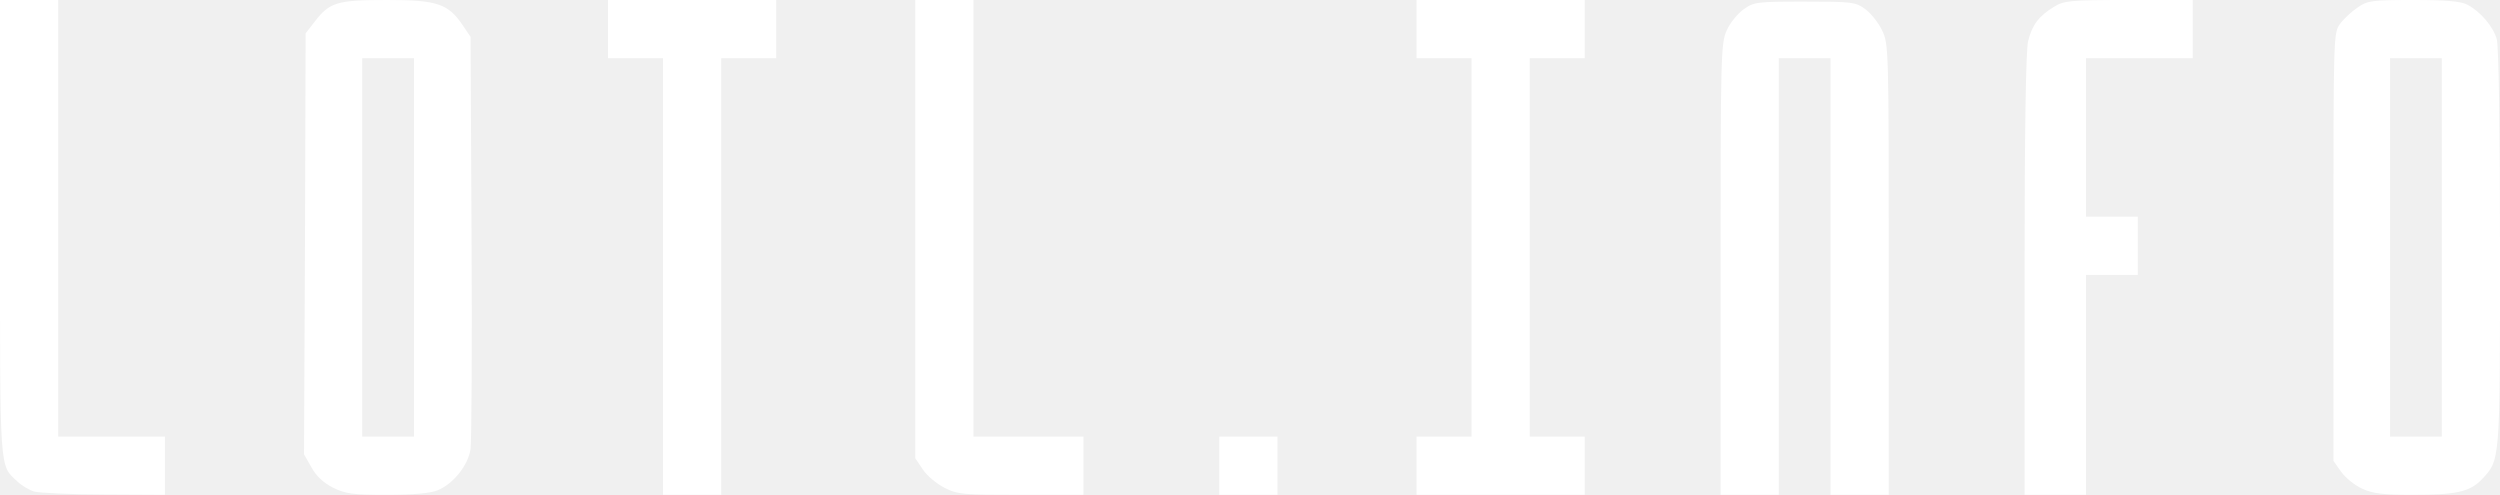
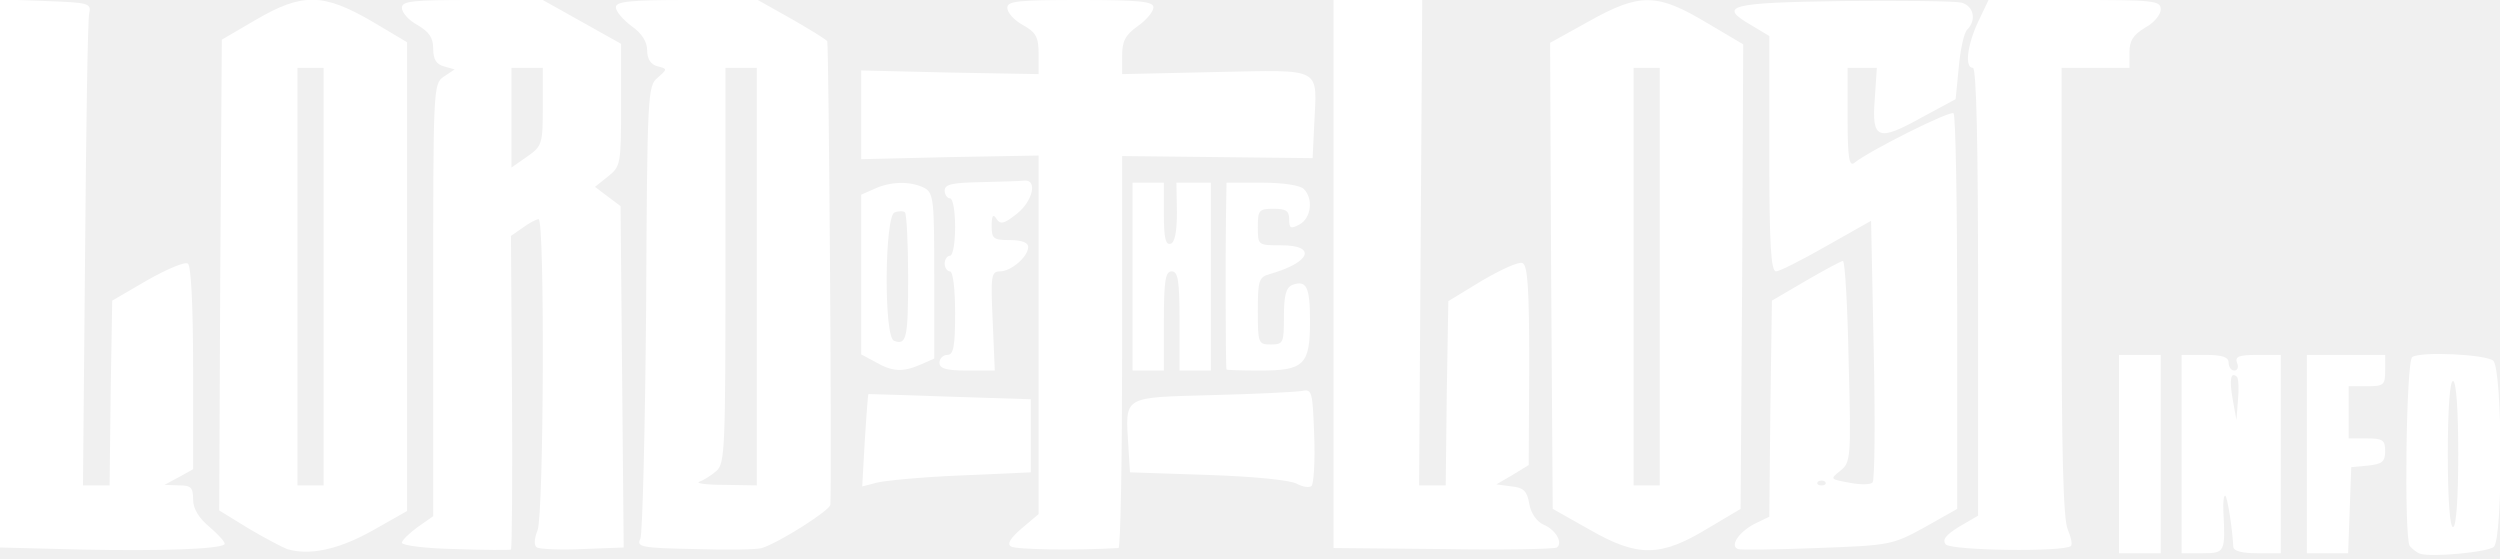
- <svg xmlns="http://www.w3.org/2000/svg" version="1.0" viewBox="0 0 7730 1530" preserveAspectRatio="xMidYMid meet">
-   <g id="layer1" fill="#ffffff" stroke="none">
-     <path d="M106 1520 c-16 -5 -40 -19 -53 -32 -55 -51 -53 -22 -53 -783 l0 -705 90 0 90 0 0 675 0 675 165 0 165 0 0 90 0 90 -187 -1 c-104 0 -201 -5 -217 -9z" />
-     <path d="M1030 1508 c-30 -15 -53 -37 -67 -63 l-23 -40 3 -651 2 -651 28 -36 c46 -60 69 -67 223 -67 155 0 189 11 234 77 l25 37 3 615 c2 339 0 635 -3 659 -7 50 -53 108 -102 128 -21 9 -75 14 -156 14 -107 0 -128 -3 -167 -22z m250 -743 l0 -585 -80 0 -80 0 0 585 0 585 80 0 80 0 0 -585z" />
-     <path d="M2050 855 l0 -675 -85 0 -85 0 0 -90 0 -90 260 0 260 0 0 90 0 90 -85 0 -85 0 0 675 0 675 -90 0 -90 0 0 -675z" />
-     <path d="M2920 1508 c-25 -13 -55 -38 -67 -57 l-23 -34 0 -708 0 -709 90 0 90 0 0 675 0 675 170 0 170 0 0 90 0 90 -193 0 c-180 0 -196 -1 -237 -22z" />
-     <path d="M3770 1440 l0 -90 90 0 90 0 0 90 0 90 -90 0 -90 0 0 -90z" />
-     <path d="M4380 1440 l0 -90 85 0 85 0 0 -585 0 -585 -85 0 -85 0 0 -90 0 -90 260 0 260 0 0 90 0 90 -85 0 -85 0 0 585 0 585 85 0 85 0 0 90 0 90 -260 0 -260 0 0 -90z" />
-     <path d="M5320 833 c0 -659 1 -700 19 -739 10 -23 34 -52 52 -65 32 -23 41 -24 189 -24 145 0 157 1 187 23 17 12 41 42 52 65 21 43 21 54 21 740 l0 697 -90 0 -90 0 0 -675 0 -675 -80 0 -80 0 0 675 0 675 -90 0 -90 0 0 -697z" />
-     <path d="M6260 849 c0 -450 4 -694 11 -722 12 -50 34 -78 80 -106 31 -19 49 -21 232 -21 l197 0 0 90 0 90 -165 0 -165 0 0 245 0 245 80 0 80 0 0 90 0 90 -80 0 -80 0 0 340 0 340 -95 0 -95 0 0 -681z" />
-     <path d="M7304 1511 c-23 -10 -52 -34 -65 -52 l-24 -34 0 -662 c0 -656 0 -662 21 -690 11 -15 36 -38 54 -50 30 -21 44 -23 172 -23 100 0 147 4 166 14 41 21 81 68 92 107 6 20 10 276 10 647 0 668 1 653 -57 715 -37 38 -79 47 -213 47 -91 0 -124 -4 -156 -19z m246 -746 l0 -585 -80 0 -80 0 0 585 0 585 80 0 80 0 0 -585z" />
+ <svg xmlns="http://www.w3.org/2000/svg" version="1.0" width="479px" height="107px" viewBox="0 0 4790 1070" preserveAspectRatio="xMidYMid meet">
+   <g id="layer101" fill="#ffffff" stroke="none">
+     <path d="M4637 1061 c-6 -2 -15 -9 -20 -15 -11 -17 -7 -355 5 -362 17 -11 140 -5 155 7 18 16 19 342 1 357 -13 10 -118 20 -141 13z m73 -191 c0 -87 -4 -140 -10 -140 -6 0 -10 53 -10 140 0 87 4 140 10 140 6 0 10 -53 10 -140z" />
+     <path d="M158 1053 l-158 -4 0 -525 0 -525 88 3 c81 3 87 4 83 23 -3 11 -6 219 -8 463 l-4 442 25 0 26 0 2 -177 3 -177 67 -39 c37 -21 72 -36 78 -32 6 4 10 79 10 200 l0 194 -27 15 -28 15 28 1 c23 0 27 4 27 27 0 18 11 36 33 54 17 15 30 29 27 32 -10 9 -117 13 -272 10z" />
+     <path d="M550 1052 c-8 -3 -41 -20 -73 -39 l-57 -35 2 -451 3 -451 65 -38 c89 -52 129 -51 221 2 l69 41 0 449 0 449 -67 38 c-65 36 -120 48 -163 35z m70 -522 l0 -400 -25 0 -25 0 0 400 0 400 25 0 25 0 0 -400z" />
+     <path d="M873 1052 c-57 -1 -103 -7 -103 -12 0 -5 14 -18 30 -30 l30 -21 0 -414 c0 -405 0 -414 20 -428 l21 -14 -21 -6 c-14 -4 -20 -13 -20 -34 0 -21 -8 -32 -30 -45 -17 -9 -30 -24 -30 -33 0 -13 20 -15 135 -15 l135 0 75 42 75 42 0 117 c0 114 -1 118 -25 137 l-25 20 25 19 24 18 3 327 3 327 -79 3 c-43 2 -82 0 -87 -3 -6 -3 -6 -16 1 -33 12 -32 14 -596 2 -596 -4 0 -18 7 -30 16 l-23 16 2 299 c1 165 0 301 -2 302 -2 1 -50 1 -106 -1z m167 -848 l0 -74 -30 0 -30 0 0 96 0 95 30 -21 c29 -20 30 -25 30 -96z" />
+     <path d="M1332 1052 c-104 -2 -113 -4 -105 -20 4 -9 9 -208 11 -442 2 -409 3 -426 22 -441 19 -17 19 -17 0 -22 -13 -3 -20 -14 -20 -30 0 -17 -10 -33 -30 -47 -16 -12 -30 -28 -30 -36 0 -11 25 -14 136 -14 l136 0 64 36 c35 20 66 39 69 43 3 6 9 830 6 888 -1 11 -97 72 -131 83 -8 3 -66 4 -128 2z m118 -522 l0 -400 -30 0 -30 0 0 378 c0 348 -1 380 -17 394 -10 9 -25 18 -33 21 -8 3 13 6 48 6 l62 1 0 -400z" />
+     <path d="M1937 1047 c-8 -5 -1 -16 21 -35 l32 -27 0 -344 0 -343 -170 3 -170 4 0 -85 0 -85 170 4 170 3 0 -38 c0 -33 -5 -42 -30 -56 -17 -9 -30 -24 -30 -33 0 -13 20 -15 140 -15 115 0 140 3 140 14 0 8 -13 24 -30 36 -24 17 -30 29 -30 57 l0 35 180 -4 c208 -4 193 -11 188 102 l-3 63 -182 -2 -183 -2 0 375 c0 207 -3 376 -7 376 -83 5 -198 3 -206 -3z" />
+     <path d="M2765 1052 l-210 -2 0 -525 0 -525 85 0 85 0 -3 465 -3 465 25 0 26 0 2 -176 3 -177 64 -39 c36 -21 70 -37 78 -34 10 4 13 47 13 196 l-1 191 -31 19 -31 18 29 4 c23 2 30 9 34 33 3 18 14 34 27 40 24 10 38 35 26 44 -4 3 -102 5 -218 3z" />
+     <path d="M3046 1015 l-71 -40 -3 -447 -2 -446 74 -41 c98 -55 131 -54 225 2 l71 42 -2 445 -3 445 -64 38 c-89 54 -133 55 -225 2z m134 -485 l0 -400 -25 0 -25 0 0 400 0 400 25 0 25 0 0 -400z" />
+     <path d="M3330 1052 c-16 -6 1 -32 31 -48 l29 -14 2 -207 3 -207 65 -38 c36 -21 68 -38 71 -38 4 0 9 87 11 193 5 185 4 193 -16 209 -20 16 -20 16 18 23 20 4 41 4 44 -1 4 -5 5 -120 2 -255 l-5 -246 -85 48 c-47 27 -91 49 -97 49 -10 0 -13 -52 -13 -225 l0 -226 -35 -21 c-64 -37 -43 -43 176 -46 112 -1 214 0 227 3 23 6 30 33 11 52 -6 6 -13 38 -16 72 l-6 61 -65 35 c-84 47 -96 42 -90 -35 l4 -60 -28 0 -28 0 0 96 c0 76 3 94 13 86 28 -23 184 -101 190 -95 4 3 7 176 7 382 l0 376 -62 35 c-62 34 -66 35 -206 40 -78 3 -147 4 -152 2z m167 -129 c-4 -3 -10 -3 -14 0 -3 4 0 7 7 7 7 0 10 -3 7 -7z" />
+     <path d="M3728 1043 c-7 -9 0 -18 26 -34 l36 -21 0 -429 c0 -279 -3 -429 -10 -429 -16 0 -11 -43 10 -88 l20 -42 165 0 c152 0 165 1 165 18 0 10 -13 26 -30 35 -23 14 -30 25 -30 48 l0 29 -65 0 -65 0 0 430 c0 305 3 436 12 455 6 14 9 28 6 31 -12 12 -230 9 -240 -3z" />
+     <path d="M4060 870 l0 -190 40 0 40 0 0 190 0 190 -40 0 -40 0 0 -190z" />
+     <path d="M4180 870 l0 -190 45 0 c33 0 45 4 45 15 0 8 5 15 11 15 6 0 9 -7 5 -15 -4 -12 4 -15 39 -15 l45 0 0 190 0 190 -45 0 c-29 0 -45 -4 -46 -12 -2 -38 -11 -93 -15 -98 -3 -3 -5 11 -4 30 4 78 3 80 -40 80 l-40 0 0 -190z m106 -148 c-12 -11 -15 5 -8 44 l7 39 3 -39 c2 -21 1 -41 -2 -44z" />
+     <path d="M4420 870 l0 -190 75 0 75 0 0 30 c0 28 -3 30 -35 30 l-35 0 0 50 0 50 35 0 c30 0 35 3 35 24 0 21 -6 25 -32 28 l-33 3 -3 83 -3 82 -39 0 -40 0 0 -190z" />
+     <path d="M2485 927 c-12 -7 -81 -14 -170 -17 l-150 -5 -3 -49 c-6 -99 -13 -94 161 -99 83 -2 161 -6 172 -8 19 -4 20 2 23 85 2 49 -1 93 -5 97 -4 4 -17 2 -28 -4z" />
+     <path d="M1657 843 c3 -48 6 -88 7 -88 0 0 71 2 156 5 l155 5 0 70 0 70 -135 6 c-74 3 -147 10 -161 14 l-27 7 5 -89z" />
+     <path d="M1678 694 l-28 -15 0 -153 0 -153 25 -11 c32 -15 70 -15 96 -2 18 10 19 23 19 169 l0 158 -25 11 c-34 15 -54 15 -87 -4z m62 -163 c0 -65 -3 -120 -6 -124 -3 -3 -12 -3 -20 0 -19 7 -21 239 -1 246 24 9 27 -5 27 -122z" />
+     <path d="M1800 695 c0 -8 7 -15 15 -15 12 0 15 -16 15 -80 0 -47 -4 -80 -10 -80 -5 0 -10 -7 -10 -15 0 -8 5 -15 10 -15 6 0 10 -25 10 -55 0 -30 -4 -55 -10 -55 -5 0 -10 -7 -10 -15 0 -12 15 -15 70 -16 39 -1 76 -2 83 -3 25 -2 16 39 -14 63 -25 20 -32 22 -40 10 -6 -10 -9 -6 -9 14 0 24 3 27 35 27 23 0 35 5 35 13 0 19 -33 47 -54 47 -17 0 -18 9 -14 95 l4 95 -53 0 c-40 0 -53 -4 -53 -15z" />
+     <path d="M2170 530 l0 -180 30 0 30 0 0 61 c0 44 3 59 13 56 8 -2 12 -24 12 -60 l-1 -57 33 0 33 0 0 180 0 180 -30 0 -30 0 0 -95 c0 -78 -3 -95 -15 -95 -12 0 -15 17 -15 95 l0 95 -30 0 -30 0 0 -180z" />
+     <path d="M2350 708 c-2 -9 -2 -244 -1 -295 l1 -63 68 0 c40 0 73 5 80 12 19 19 14 56 -8 68 -17 9 -20 8 -20 -10 0 -16 -6 -20 -30 -20 -28 0 -30 3 -30 35 0 35 0 35 45 35 69 0 56 33 -22 55 -21 6 -23 12 -23 71 0 62 1 64 25 64 24 0 25 -3 25 -54 0 -40 4 -55 16 -60 27 -10 34 3 34 69 0 84 -11 95 -96 95 -35 0 -64 -1 -64 -2z" />
  </g>
</svg>
